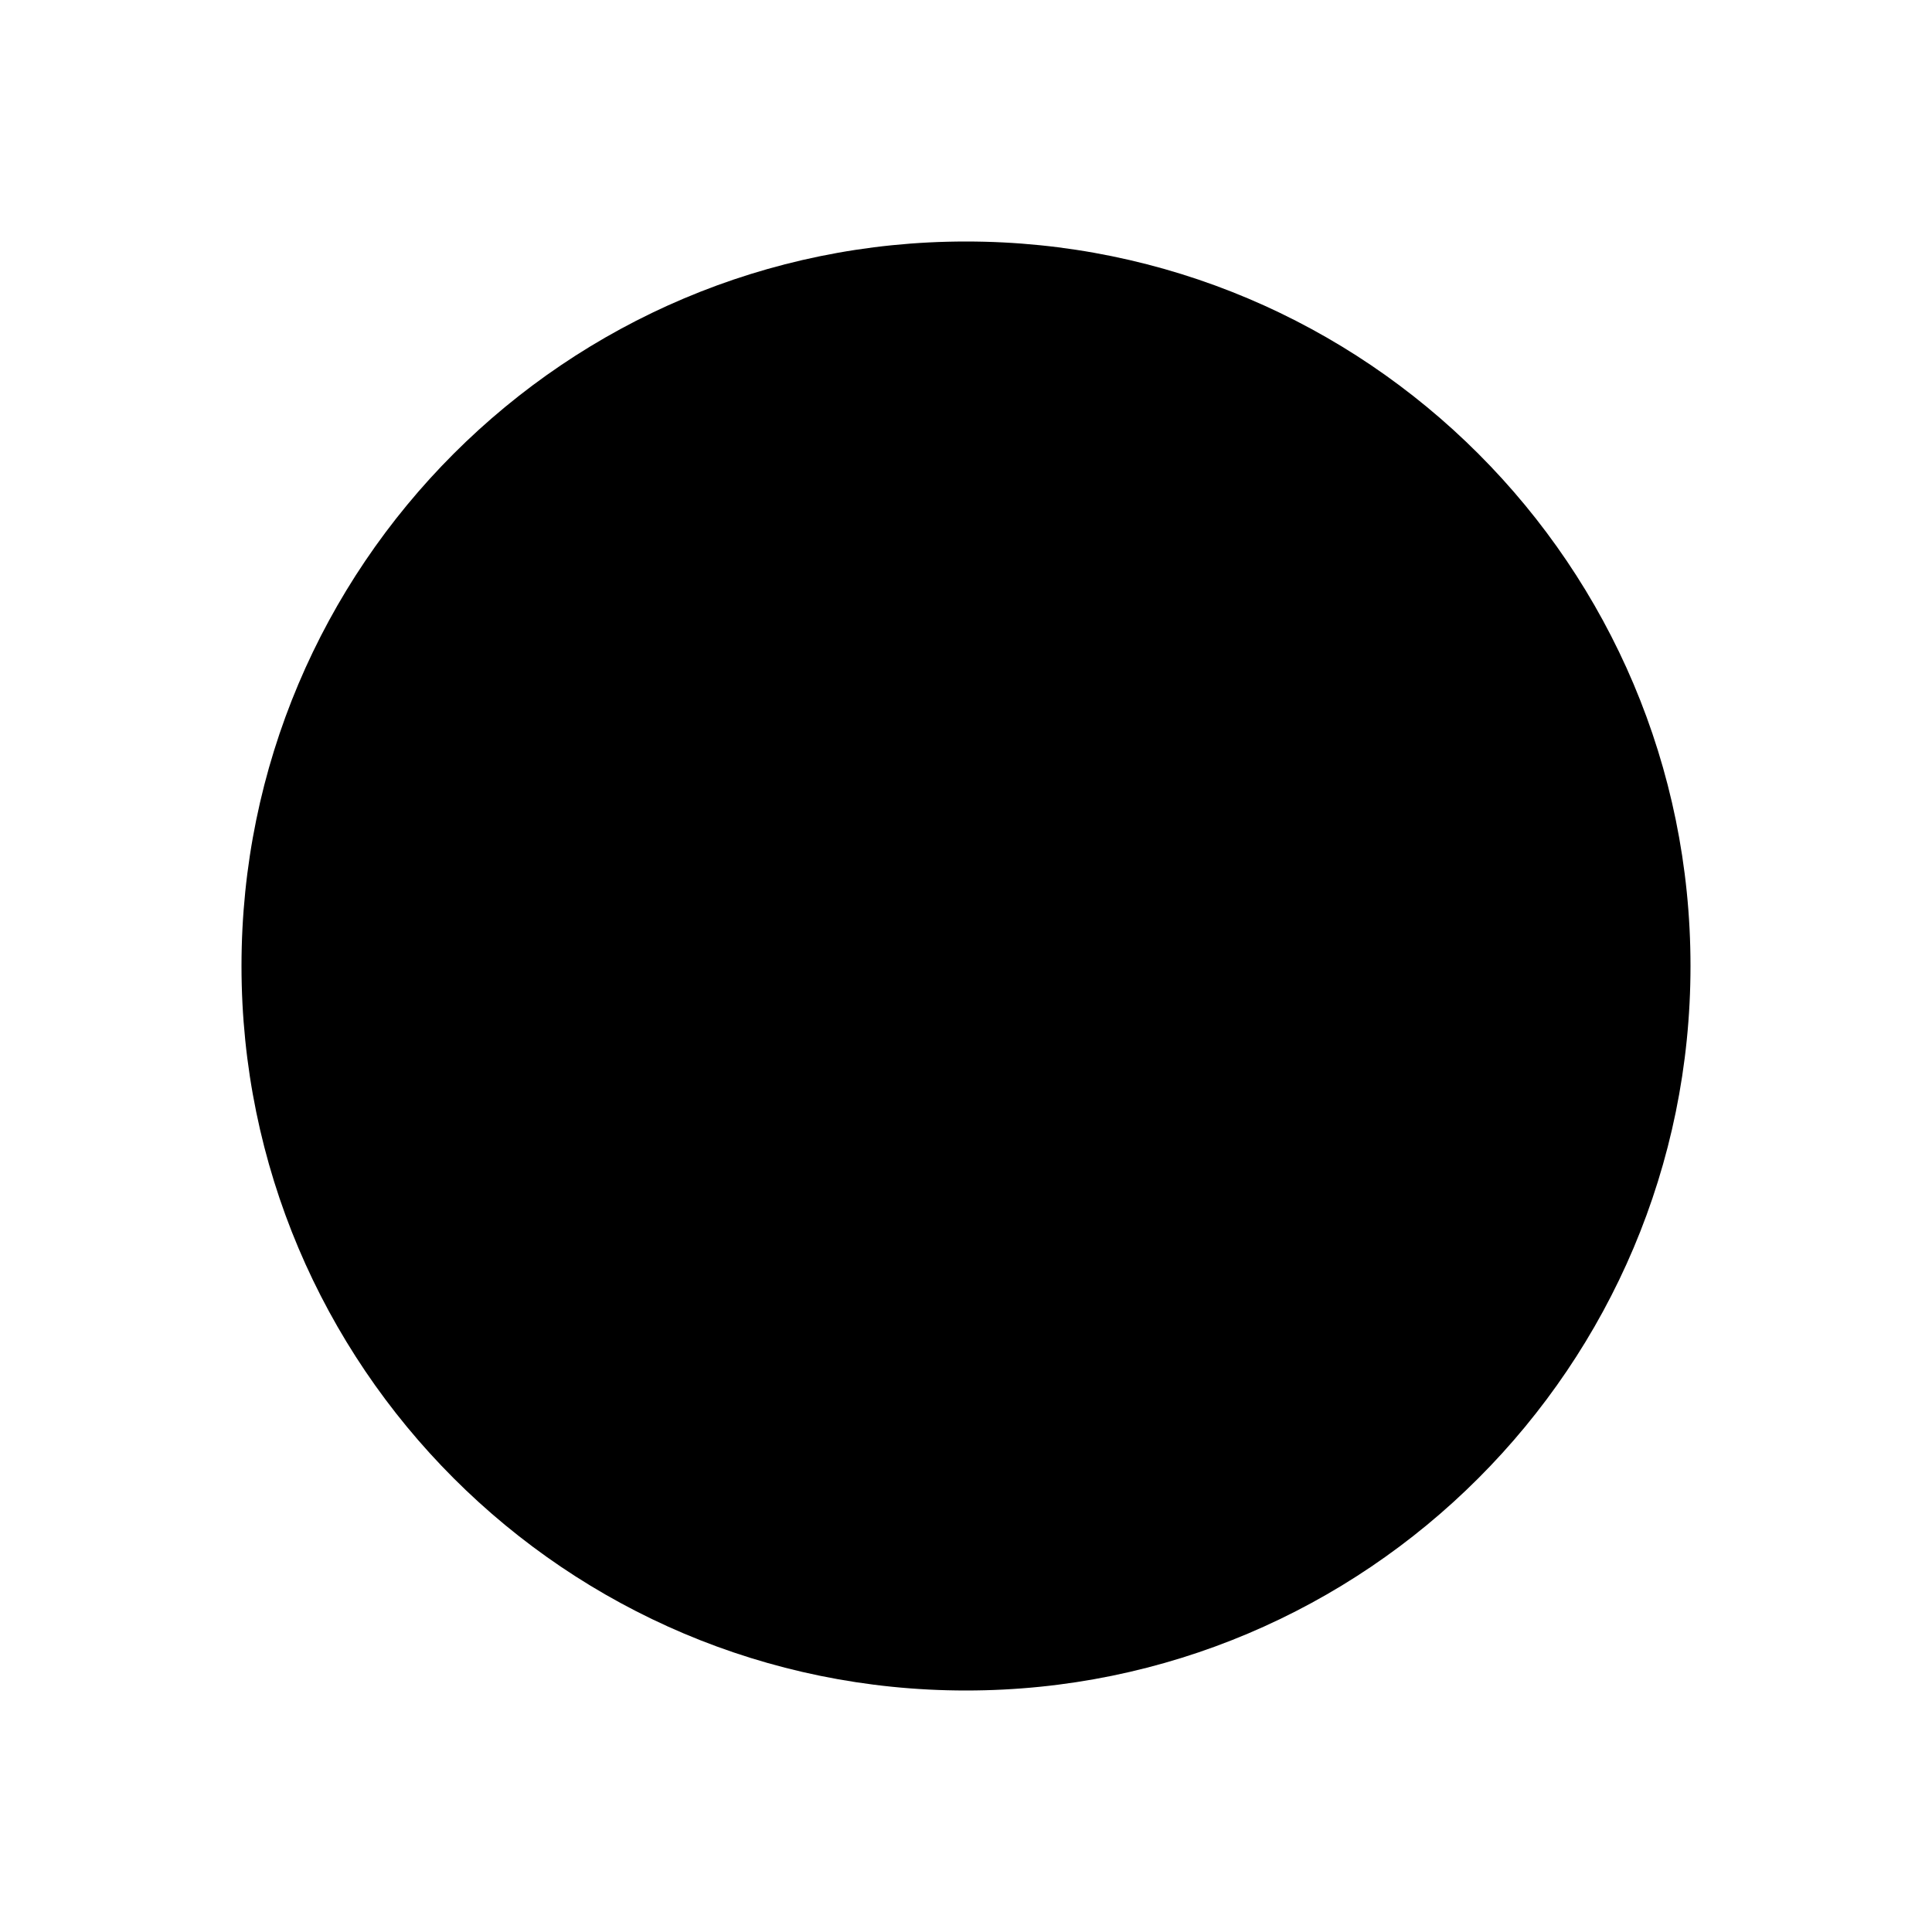
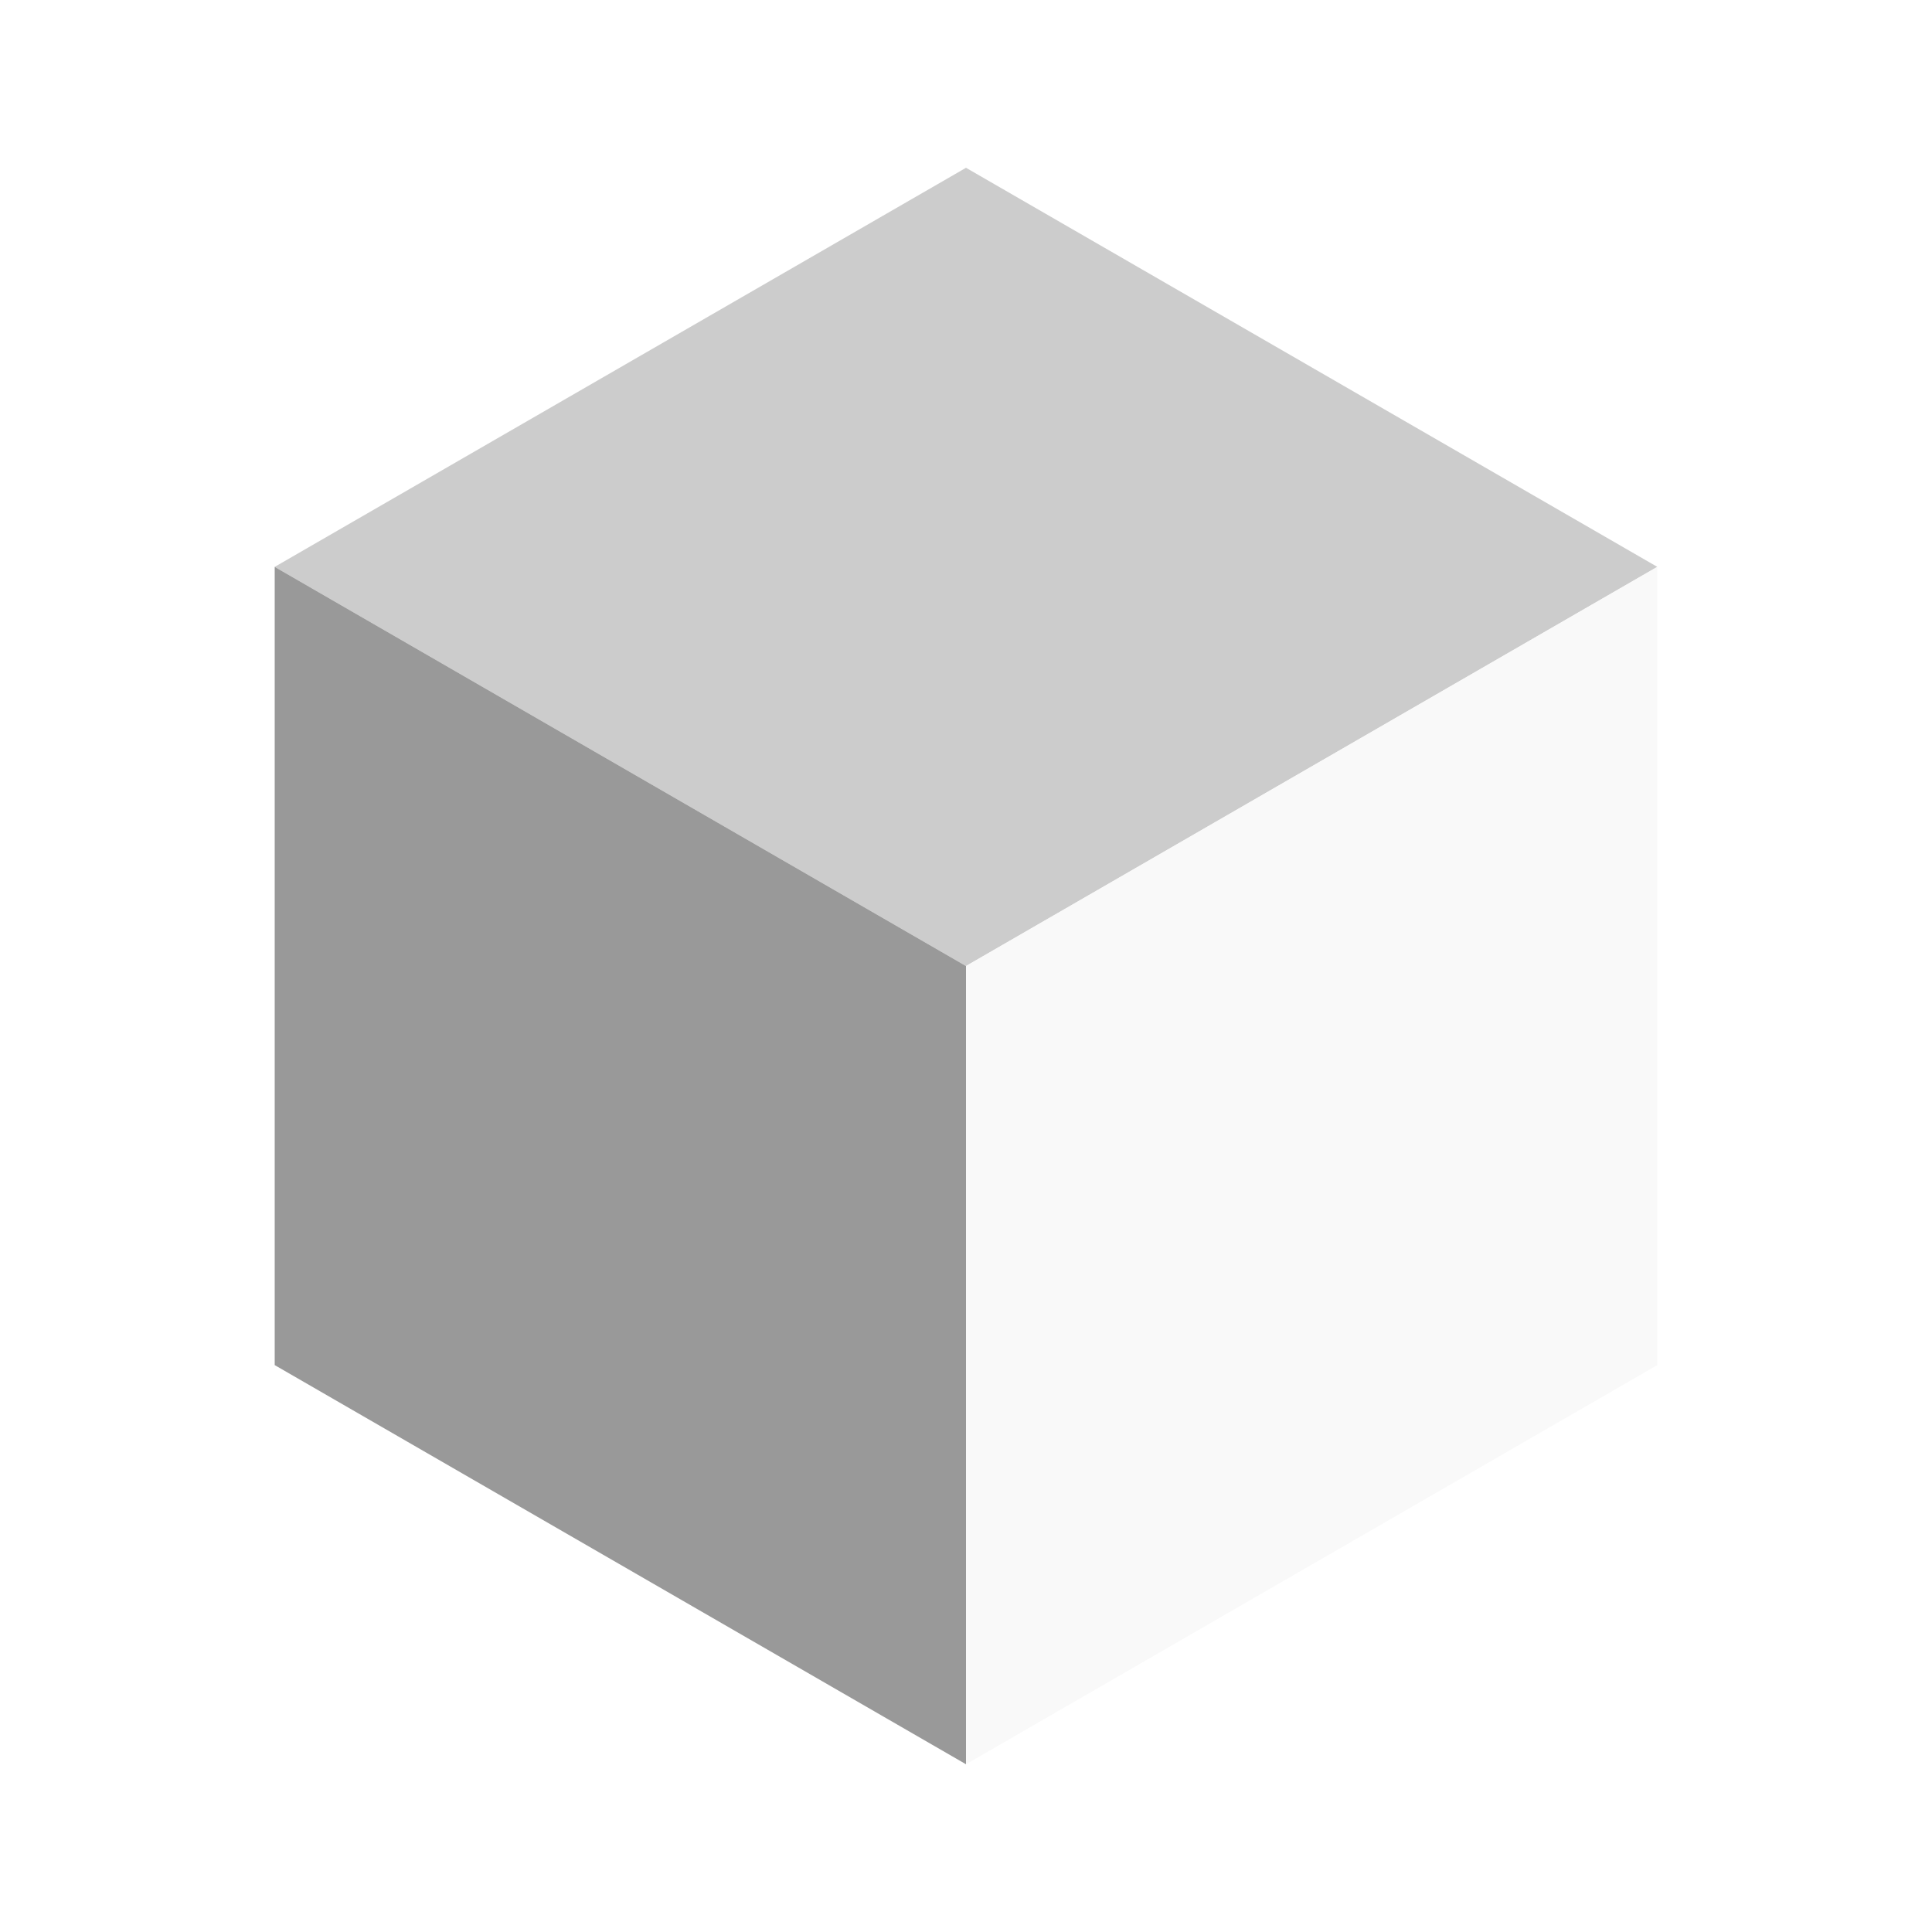
- <svg xmlns="http://www.w3.org/2000/svg" width="48" height="48" viewBox="0 0 8 8">
-   <style>
-         circle {
-             color-scheme: light dark;
-             fill: light-dark(#c3b34c, #648ce4)
-         }
-     </style>
-   <circle cx="4" cy="4" r="3" />
+ <svg xmlns="http://www.w3.org/2000/svg" width="32" height="32" viewBox="0 0 32 32" version="1.1" id="svg1">
+   <defs id="defs1" />
+   <g id="layer1">
+     <g id="g59" transform="matrix(1.2,0,0,1.2,-4.400002,-4.585644)" style="stroke-width:0.833">
+       <g id="g60" transform="matrix(0.9541665,0,0,0.9541665,0.7791689,0.7862604)" style="stroke-width:0.873">
+         <path style="fill:#cccccc;stroke-width:0" d="M 17,5.608 7,11.381 17,17.155 27,11.381 Z" id="path59" />
+         <path style="fill:#999999;stroke-width:0" d="M 7,22.928 17,28.702 V 17.155 L 7,11.381 Z" id="path59-3" />
+         <path style="fill:#f9f9f9;stroke-width:0" d="m 17,17.155 -10e-7,11.547 10,-5.774 V 11.381 Z" id="path59-3-1" />
+       </g>
+     </g>
+   </g>
</svg>
